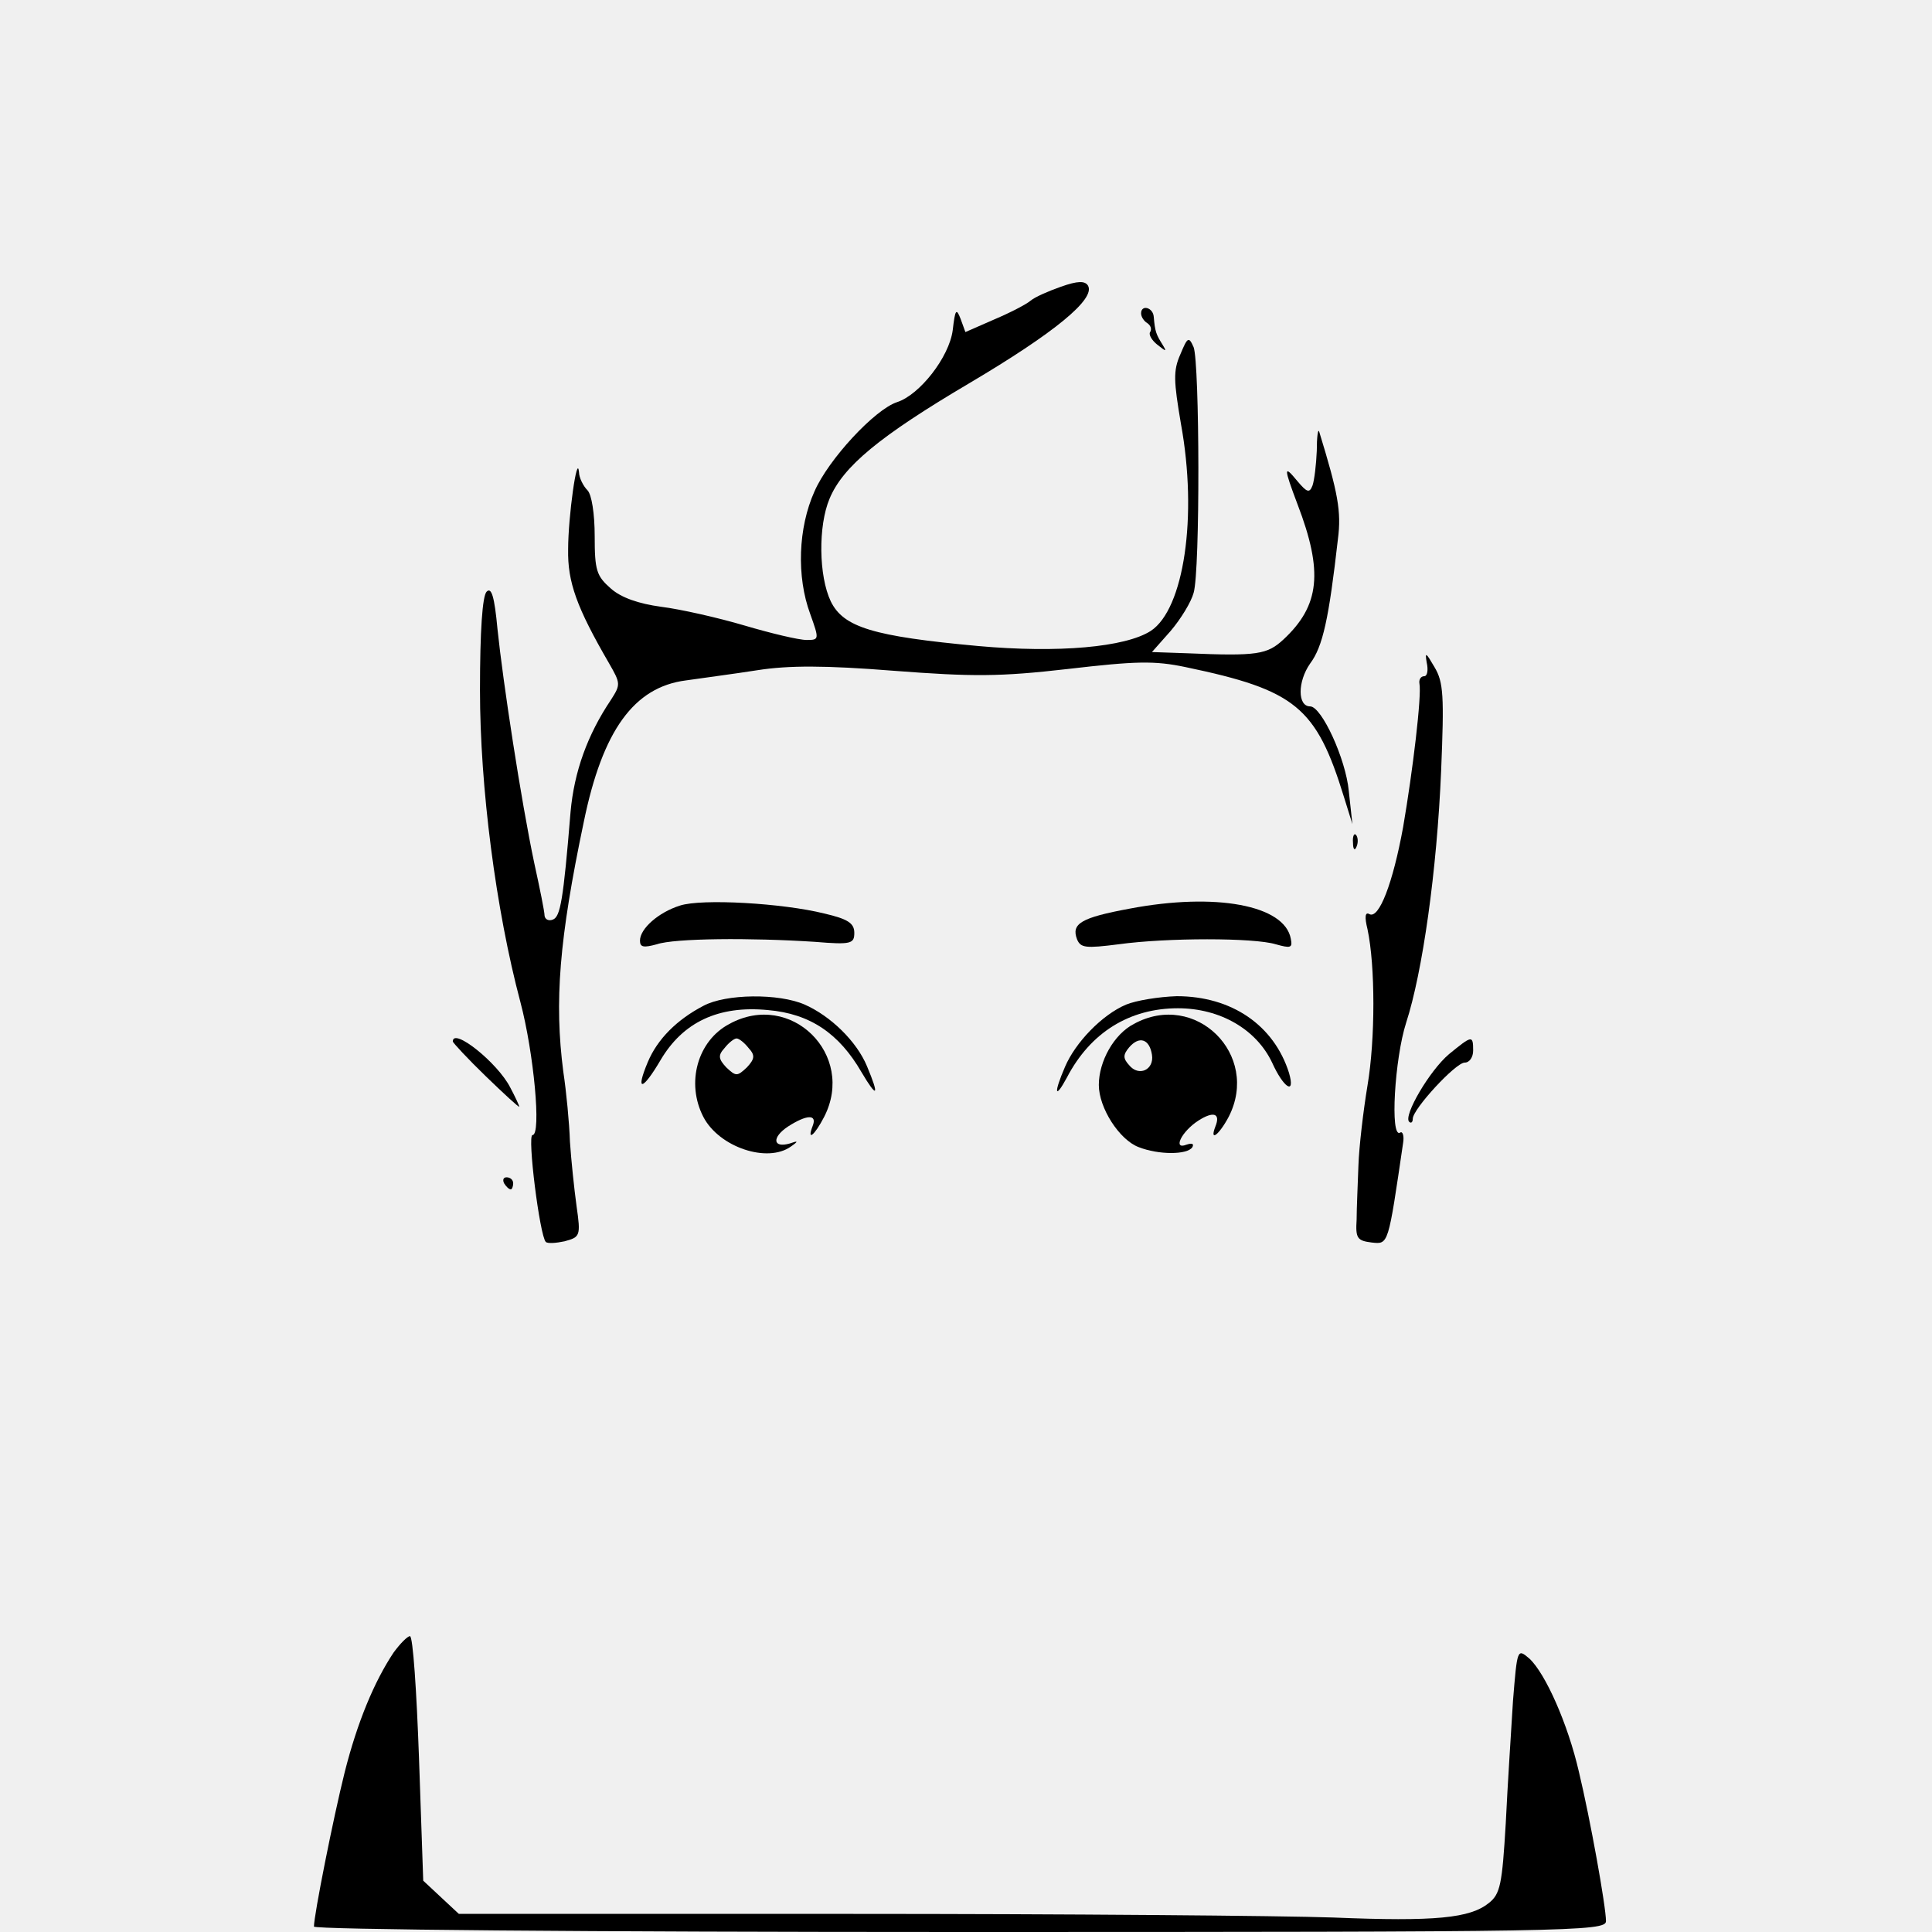
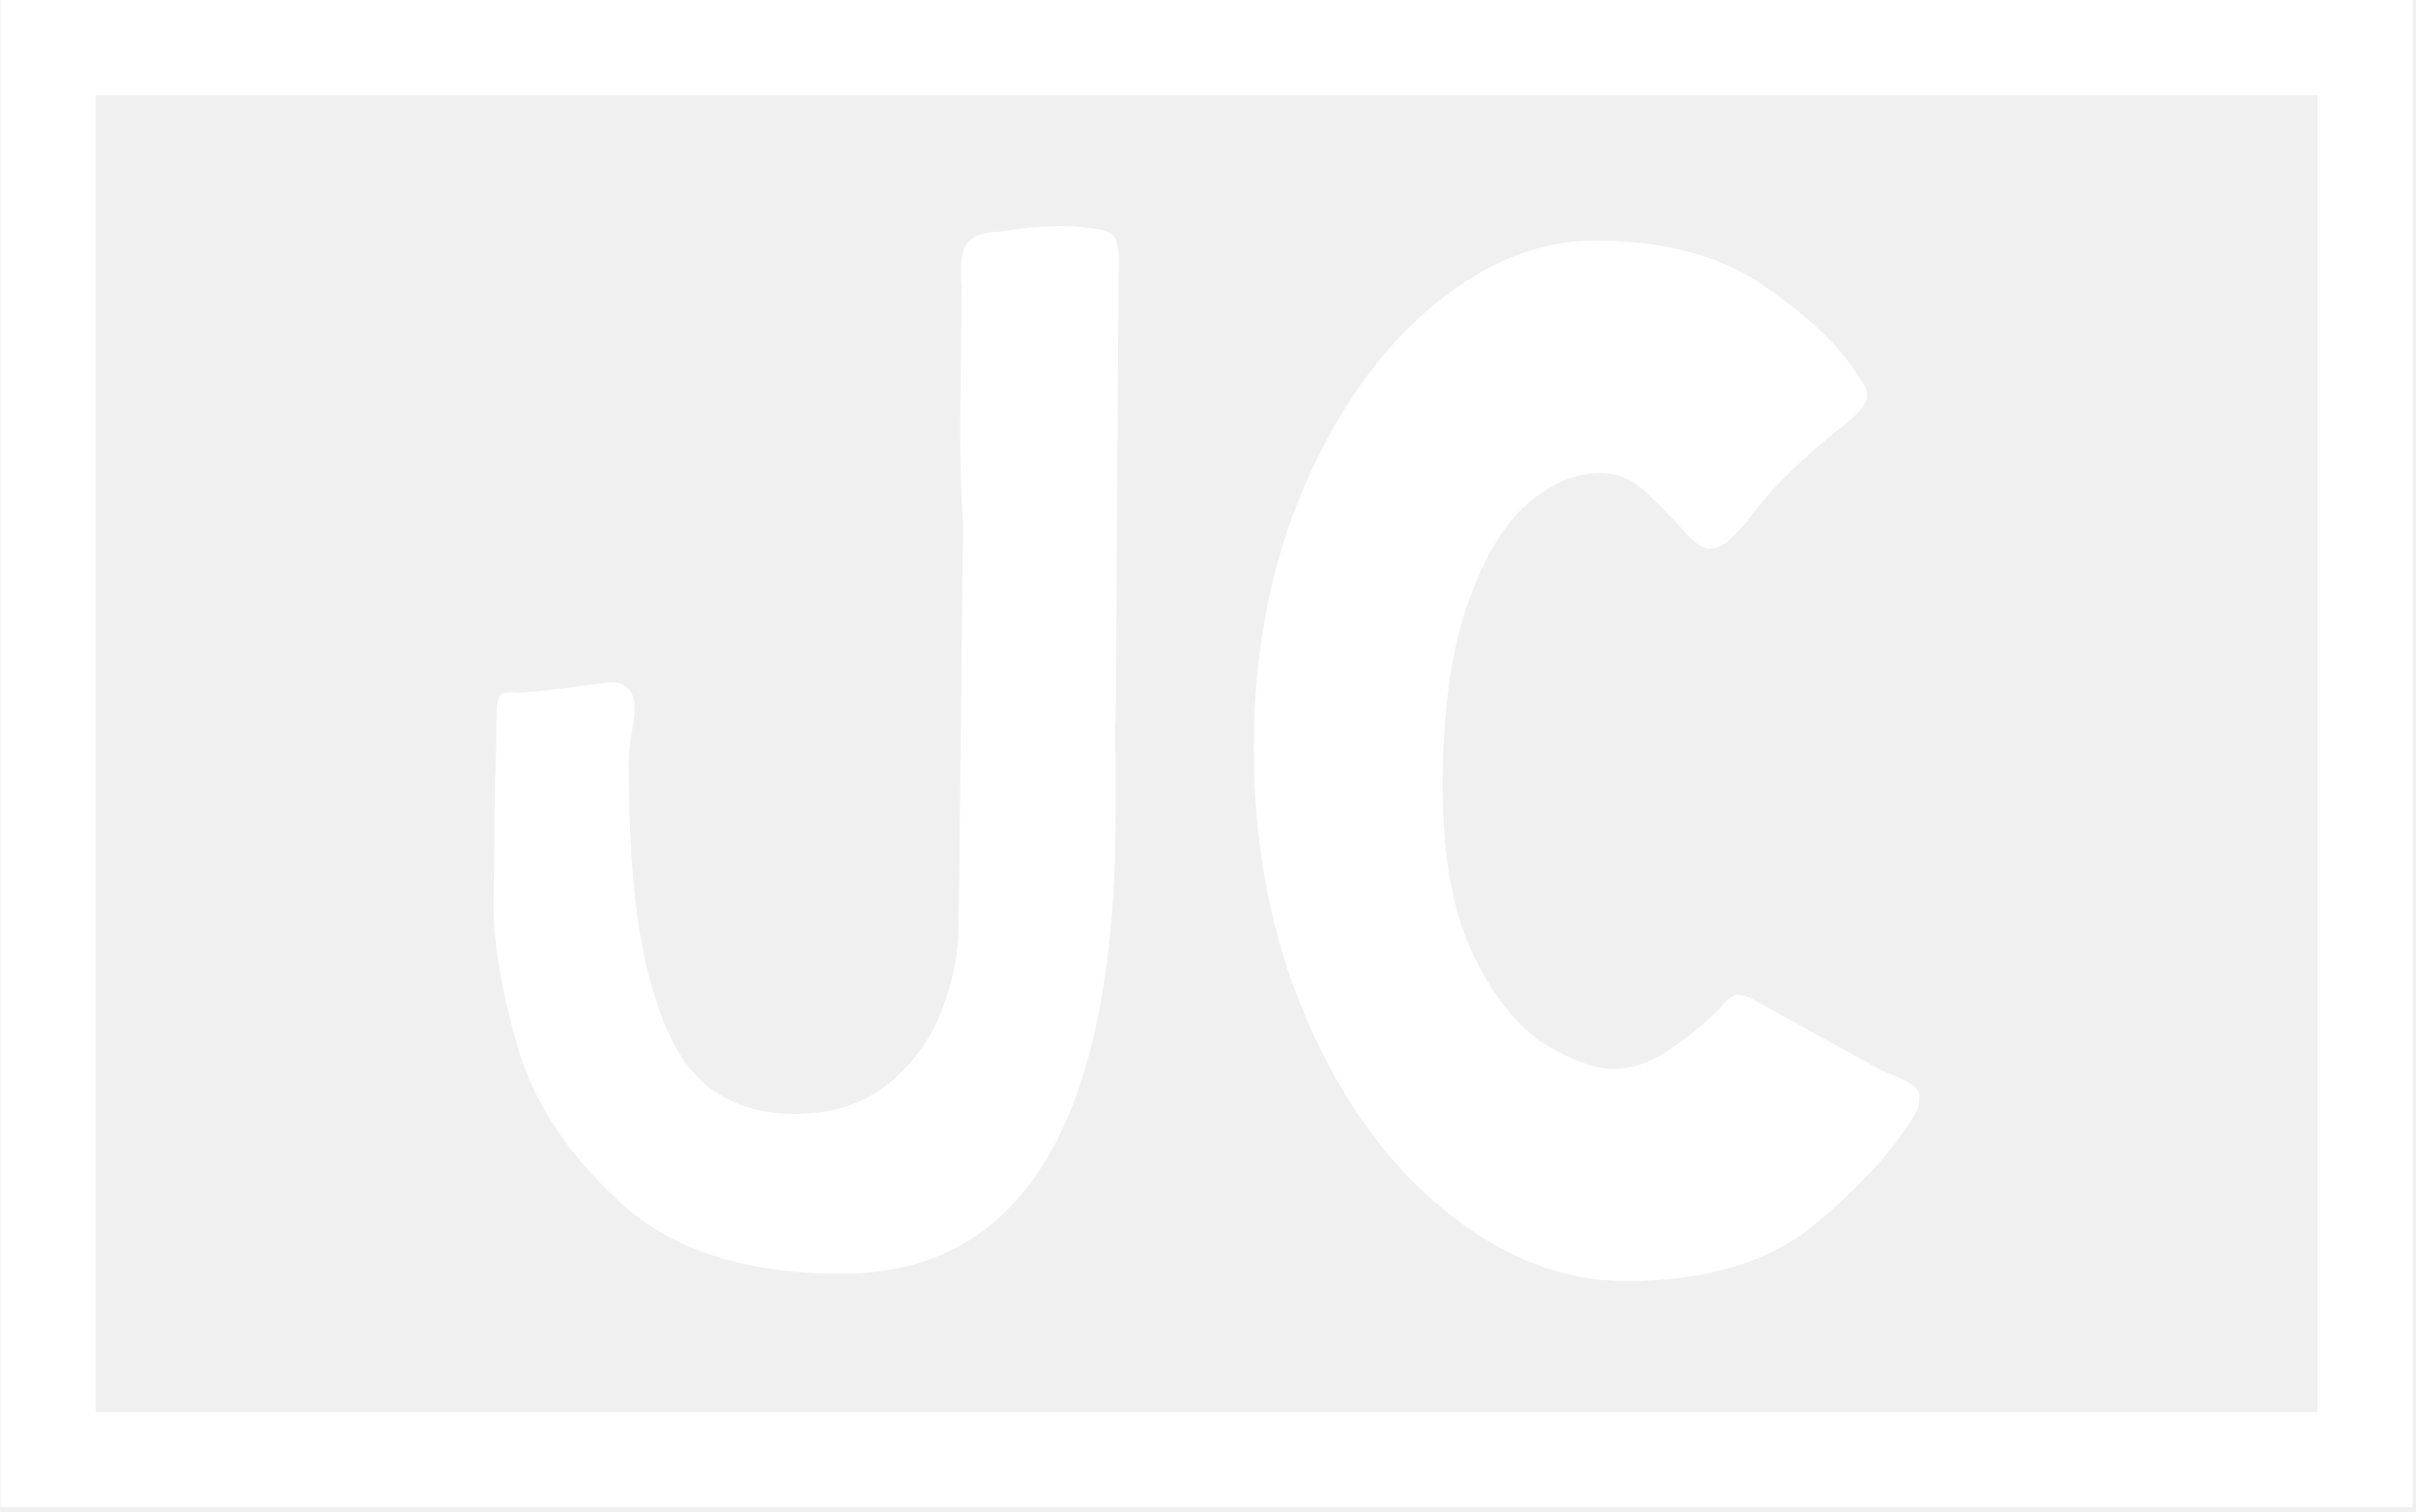
- <svg xmlns="http://www.w3.org/2000/svg" version="1.0" width="320pt" height="320pt" viewBox="0 0 320 320" preserveAspectRatio="xMidYMid meet">
-   <g transform="translate(0,320) scale(0.1,-0.1)" fill="#000000" stroke="none">
-     <path d="M1757 2725 c-20 -7 -43 -17 -50 -23 -7 -6 -34 -20 -60 -31 l-48 -21 -8 22 c-7 18 -9 16 -13 -19 -6 -45 -55 -107 -92 -119 -37 -12 -114 -95 -137 -148 -27 -60 -30 -141 -7 -203 15 -42 15 -43 -6 -43 -13 0 -59 11 -103 24 -44 13 -106 27 -138 31 -37 5 -66 15 -83 30 -24 21 -27 30 -27 87 0 37 -5 69 -12 76 -7 7 -14 21 -14 30 -3 33 -18 -74 -18 -128 -1 -54 14 -96 68 -189 19 -33 19 -35 3 -60 -39 -58 -61 -119 -67 -186 -12 -147 -17 -173 -29 -178 -7 -3 -13 0 -14 6 0 7 -8 46 -17 87 -22 104 -52 301 -61 388 -5 54 -10 70 -18 62 -7 -7 -11 -65 -11 -163 0 -160 26 -363 67 -517 22 -83 35 -220 20 -220 -9 0 12 -167 22 -177 3 -3 17 -2 31 1 26 7 27 9 20 58 -4 29 -9 77 -11 107 -1 31 -6 83 -11 116 -15 116 -7 219 34 414 31 151 83 223 169 234 27 4 81 11 119 17 51 8 112 8 225 -1 131 -10 176 -10 289 3 112 13 143 14 195 3 182 -38 216 -66 262 -215 l14 -45 -6 55 c-5 53 -45 140 -64 140 -21 0 -21 41 0 71 21 28 31 74 46 206 6 46 0 77 -31 178 -2 6 -4 -9 -4 -32 -1 -23 -4 -48 -7 -57 -5 -13 -9 -12 -25 7 -23 28 -23 23 0 -38 43 -112 37 -168 -23 -224 -27 -25 -43 -28 -160 -23 l-58 2 31 35 c17 20 34 48 38 63 11 36 10 381 0 407 -8 18 -10 17 -22 -12 -12 -27 -11 -44 1 -115 28 -153 5 -307 -50 -343 -42 -27 -153 -37 -286 -25 -174 16 -223 31 -244 74 -20 42 -21 125 -2 170 22 53 82 103 231 191 142 84 210 140 197 162 -5 8 -17 8 -45 -2z" />
-     <path d="M1890 2681 c0 -6 5 -13 10 -16 6 -4 8 -10 5 -15 -3 -4 3 -14 12 -21 15 -12 16 -12 8 1 -10 16 -12 21 -14 45 -1 16 -21 21 -21 6z" />
-     <path d="M2363 2103 c3 -13 1 -23 -4 -23 -6 0 -9 -6 -8 -12 4 -20 -11 -145 -27 -238 -17 -93 -40 -153 -56 -144 -7 4 -8 -5 -3 -25 13 -61 13 -182 0 -259 -7 -42 -14 -102 -15 -132 -1 -30 -3 -71 -3 -90 -2 -31 1 -35 25 -38 28 -3 27 -5 52 165 2 12 -1 20 -5 17 -17 -10 -9 123 10 182 27 83 51 251 58 418 5 123 4 146 -11 171 -14 24 -16 26 -13 8z" />
-     <path d="M2241 1804 c0 -11 3 -14 6 -6 3 7 2 16 -1 19 -3 4 -6 -2 -5 -13z" />
-     <path d="M1126 1700 c-35 -11 -66 -38 -66 -58 0 -11 6 -12 28 -6 29 10 155 11 262 4 60 -5 65 -3 65 15 0 16 -11 23 -50 32 -68 17 -203 25 -239 13z" />
-     <path d="M1871 1695 c-81 -15 -97 -25 -87 -51 6 -14 14 -15 69 -8 80 11 224 11 260 0 25 -7 28 -6 25 9 -10 56 -125 77 -267 50z" />
-     <path d="M1165 1534 c-44 -23 -76 -55 -92 -93 -21 -50 -9 -48 21 3 37 63 96 91 178 83 70 -6 118 -39 155 -103 26 -44 30 -40 9 10 -17 41 -60 83 -103 102 -43 19 -131 18 -168 -2z" />
-     <path d="M1865 1536 c-40 -17 -84 -63 -101 -103 -19 -44 -17 -55 3 -18 39 75 104 115 184 115 70 0 130 -35 156 -90 19 -42 39 -55 28 -17 -25 79 -95 127 -186 127 -30 -1 -67 -7 -84 -14z" />
-     <path d="M1208 1504 c-53 -28 -72 -98 -43 -154 26 -50 106 -77 145 -49 13 9 12 10 -2 5 -28 -8 -30 10 -3 28 31 20 49 21 41 1 -10 -26 3 -16 19 15 53 103 -55 210 -157 154z m32 -40 c11 -12 10 -18 -3 -32 -16 -15 -18 -15 -34 0 -13 14 -14 20 -3 32 7 9 16 16 20 16 4 0 13 -7 20 -16z" />
-     <path d="M1878 1504 c-33 -17 -58 -62 -58 -101 0 -38 34 -91 66 -103 33 -13 81 -13 89 0 3 6 -1 7 -10 4 -23 -9 -8 22 20 40 25 16 37 12 28 -10 -10 -26 6 -14 22 16 53 103 -55 210 -157 154z m30 -51 c4 -25 -22 -37 -38 -17 -10 11 -10 17 0 29 17 20 34 14 38 -12z" />
-     <path d="M750 1475 c0 -2 25 -29 55 -58 30 -29 55 -52 55 -50 0 2 -7 17 -15 32 -21 41 -95 100 -95 76z" />
-     <path d="M2400 1454 c-32 -27 -76 -102 -66 -112 3 -3 6 -1 6 5 0 16 71 93 86 93 8 0 14 9 14 20 0 26 -2 25 -40 -6z" />
-     <path d="M835 1240 c3 -5 8 -10 11 -10 2 0 4 5 4 10 0 6 -5 10 -11 10 -5 0 -7 -4 -4 -10z" />
-     <path d="M652 463 c-32 -48 -60 -115 -81 -198 -19 -76 -51 -237 -51 -256 0 -5 452 -9 1070 -9 1012 0 1070 1 1070 18 0 24 -26 169 -45 248 -18 78 -55 162 -82 187 -20 17 -20 16 -27 -70 -3 -49 -9 -140 -12 -203 -6 -101 -9 -117 -28 -132 -31 -25 -88 -31 -258 -24 -84 3 -444 6 -800 6 l-648 0 -29 27 -30 28 -7 203 c-4 111 -10 202 -15 202 -4 0 -16 -12 -27 -27z" />
+ <svg xmlns="http://www.w3.org/2000/svg" version="1.1" width="2000" height="1252" viewBox="0 0 2000 1252">
+   <g transform="matrix(1,0,0,1,-1.212121,-2.019355)">
+     <svg viewBox="0 0 396 248" data-background-color="#c8c8c8" preserveAspectRatio="xMidYMid meet" height="1252" width="2000">
+       <g id="tight-bounds" transform="matrix(1,0,0,1,0.24,0.4)">
+         <svg viewBox="0 0 395.52 247.2" height="247.2" width="395.52">
+           <g>
+             <svg />
+           </g>
+           <g>
+             <svg viewBox="0 0 395.52 247.2" height="247.2" width="395.52">
+               <g transform="matrix(1,0,0,1,80.85074,37.08)">
+                 <svg viewBox="0 0 233.819 173.04" height="173.04" width="233.819">
+                   <g>
+                     <svg viewBox="0 0 233.819 173.04" height="173.04" width="233.819">
+                       <g>
+                         <svg viewBox="0 0 233.819 173.04" height="173.04" width="233.819">
+                           <g>
+                             <svg viewBox="0 0 233.819 173.04" height="173.04" width="233.819">
+                               <g id="textblocktransform">
+                                 <svg viewBox="0 0 233.819 173.04" height="173.04" width="233.819" id="textblock">
+                                   <g>
+                                     <svg viewBox="0 0 233.819 173.04" height="173.04" width="233.819">
+                                       <g transform="matrix(1,0,0,1,0,0)">
+                                         <svg width="233.819" viewBox="0.25 -35.7 49.05 36.3" height="173.04" data-palette-color="#6b7280">
+                                           <path d="M12.2 0.35Q7.25 0.35 4.58-2.13 1.9-4.6 1.07-7.48 0.25-10.35 0.25-12.35L0.25-12.35 0.3-16.65Q0.35-17.6 0.35-18.8L0.35-18.8Q0.35-19.45 0.5-19.58 0.65-19.7 1.1-19.65L1.1-19.65Q1.65-19.65 4.2-20L4.2-20Q5.1-20.05 5.1-19.1L5.1-19.1Q5.1-18.8 5-18.25 4.9-17.7 4.9-17.25L4.9-17.25Q4.9-12.4 5.63-9.75 6.35-7.1 7.58-6.13 8.8-5.15 10.6-5.15L10.6-5.15Q12.6-5.15 13.88-6.23 15.15-7.3 15.7-8.8 16.25-10.3 16.25-11.65L16.25-11.65 16.4-25.45Q16.3-26.95 16.3-28.75L16.3-28.75 16.35-33.6Q16.25-34.85 16.6-35.18 16.95-35.5 17.6-35.5L17.6-35.5Q17.9-35.55 18.55-35.63 19.2-35.7 19.75-35.7L19.75-35.7Q20.3-35.7 20.55-35.65L20.55-35.65Q21.4-35.6 21.6-35.33 21.8-35.05 21.75-34L21.75-34 21.65-18.7Q21.6-18.35 21.63-17.93 21.65-17.5 21.65-17.15L21.65-17.15 21.65-15.55Q21.65 0.35 12.2 0.35L12.2 0.35ZM39.2 0.6Q35.95 0.6 32.97-1.83 30-4.25 28.2-8.45 26.4-12.65 26.4-17.7L26.4-17.7Q26.4-22.7 28.12-26.7 29.85-30.7 32.55-32.95 35.25-35.2 38.1-35.2L38.1-35.2Q41.65-35.2 43.82-33.73 46-32.25 46.95-30.9L46.95-30.9Q47.15-30.6 47.32-30.35 47.5-30.1 47.5-29.85L47.5-29.85Q47.5-29.55 46.95-29.05L46.95-29.05Q44.65-27.25 43.65-25.9L43.65-25.9Q43.15-25.25 42.8-24.93 42.45-24.6 42.1-24.6L42.1-24.6Q41.75-24.6 41.3-25.1L41.3-25.1Q40.25-26.25 39.67-26.73 39.1-27.2 38.3-27.2L38.3-27.2Q37.05-27.2 35.82-26.15 34.6-25.1 33.75-22.68 32.9-20.25 32.9-16.45L32.9-16.45Q32.9-12.75 33.97-10.58 35.05-8.4 36.42-7.55 37.8-6.7 38.8-6.7L38.8-6.7Q39.7-6.7 40.65-7.33 41.6-7.95 42.3-8.65L42.3-8.65Q42.4-8.75 42.62-9 42.85-9.25 43.05-9.25L43.05-9.25Q43.3-9.25 43.65-9.05L43.65-9.05 47.9-6.7Q48.1-6.6 48.52-6.43 48.95-6.25 49.12-6.1 49.3-5.95 49.3-5.7L49.3-5.7Q49.3-5.45 49.15-5.15L49.15-5.15Q48.05-3.3 45.7-1.35 43.35 0.6 39.2 0.6L39.2 0.6Z" opacity="1" transform="matrix(1,0,0,1,0,0)" fill="#ffffff" class="wordmark-text-0" data-fill-palette-color="primary" id="text-0" />
+                                         </svg>
+                                       </g>
+                                     </svg>
+                                   </g>
+                                 </svg>
+                               </g>
+                             </svg>
+                           </g>
+                           <g />
+                         </svg>
+                       </g>
+                     </svg>
+                   </g>
+                 </svg>
+               </g>
+               <g>
+                 <path d="M0 247.2v-247.2h395.52v247.2zM379.915 231.595v-215.99h-364.31v215.99z" fill="#ffffff" fill-rule="nonzero" stroke="none" stroke-width="1" stroke-linecap="butt" stroke-linejoin="miter" stroke-miterlimit="10" stroke-dasharray="" stroke-dashoffset="0" font-family="none" font-weight="none" font-size="none" text-anchor="none" style="mix-blend-mode: normal" data-fill-palette-color="tertiary" />
+               </g>
+             </svg>
+           </g>
+           <defs />
+         </svg>
+         <rect width="395.52" height="247.2" fill="none" stroke="none" visibility="hidden" />
+       </g>
+     </svg>
  </g>
</svg>
